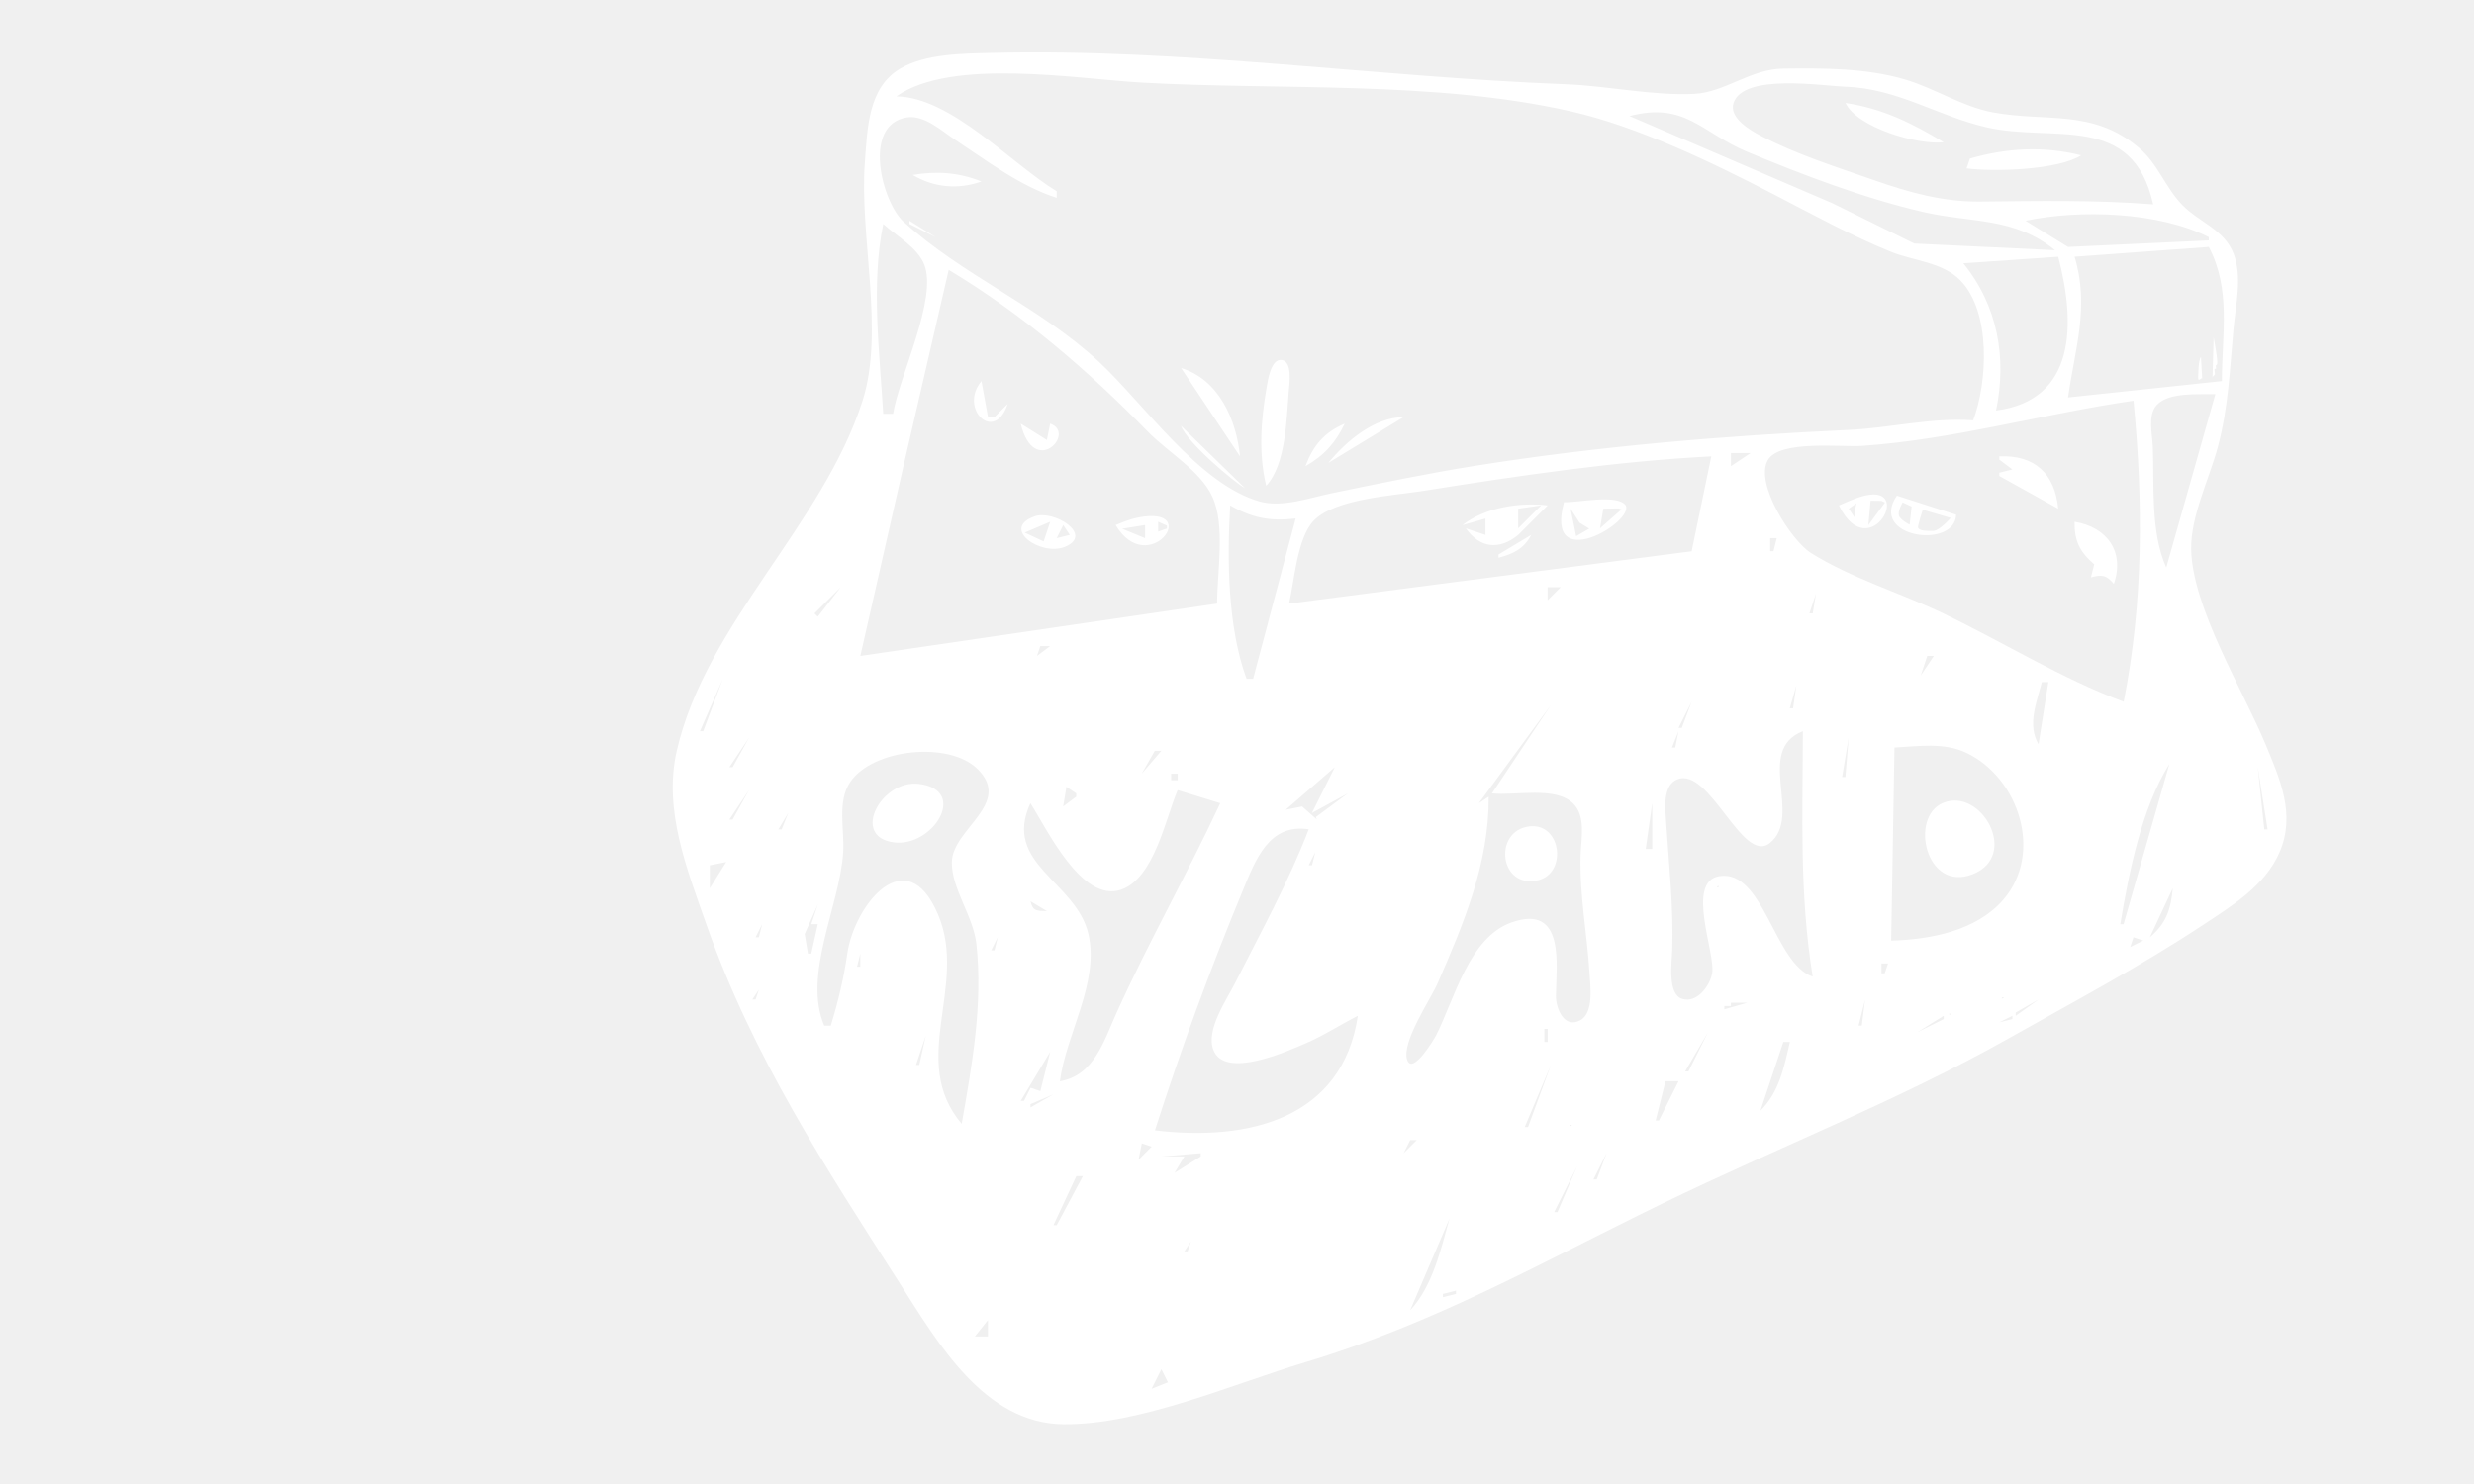
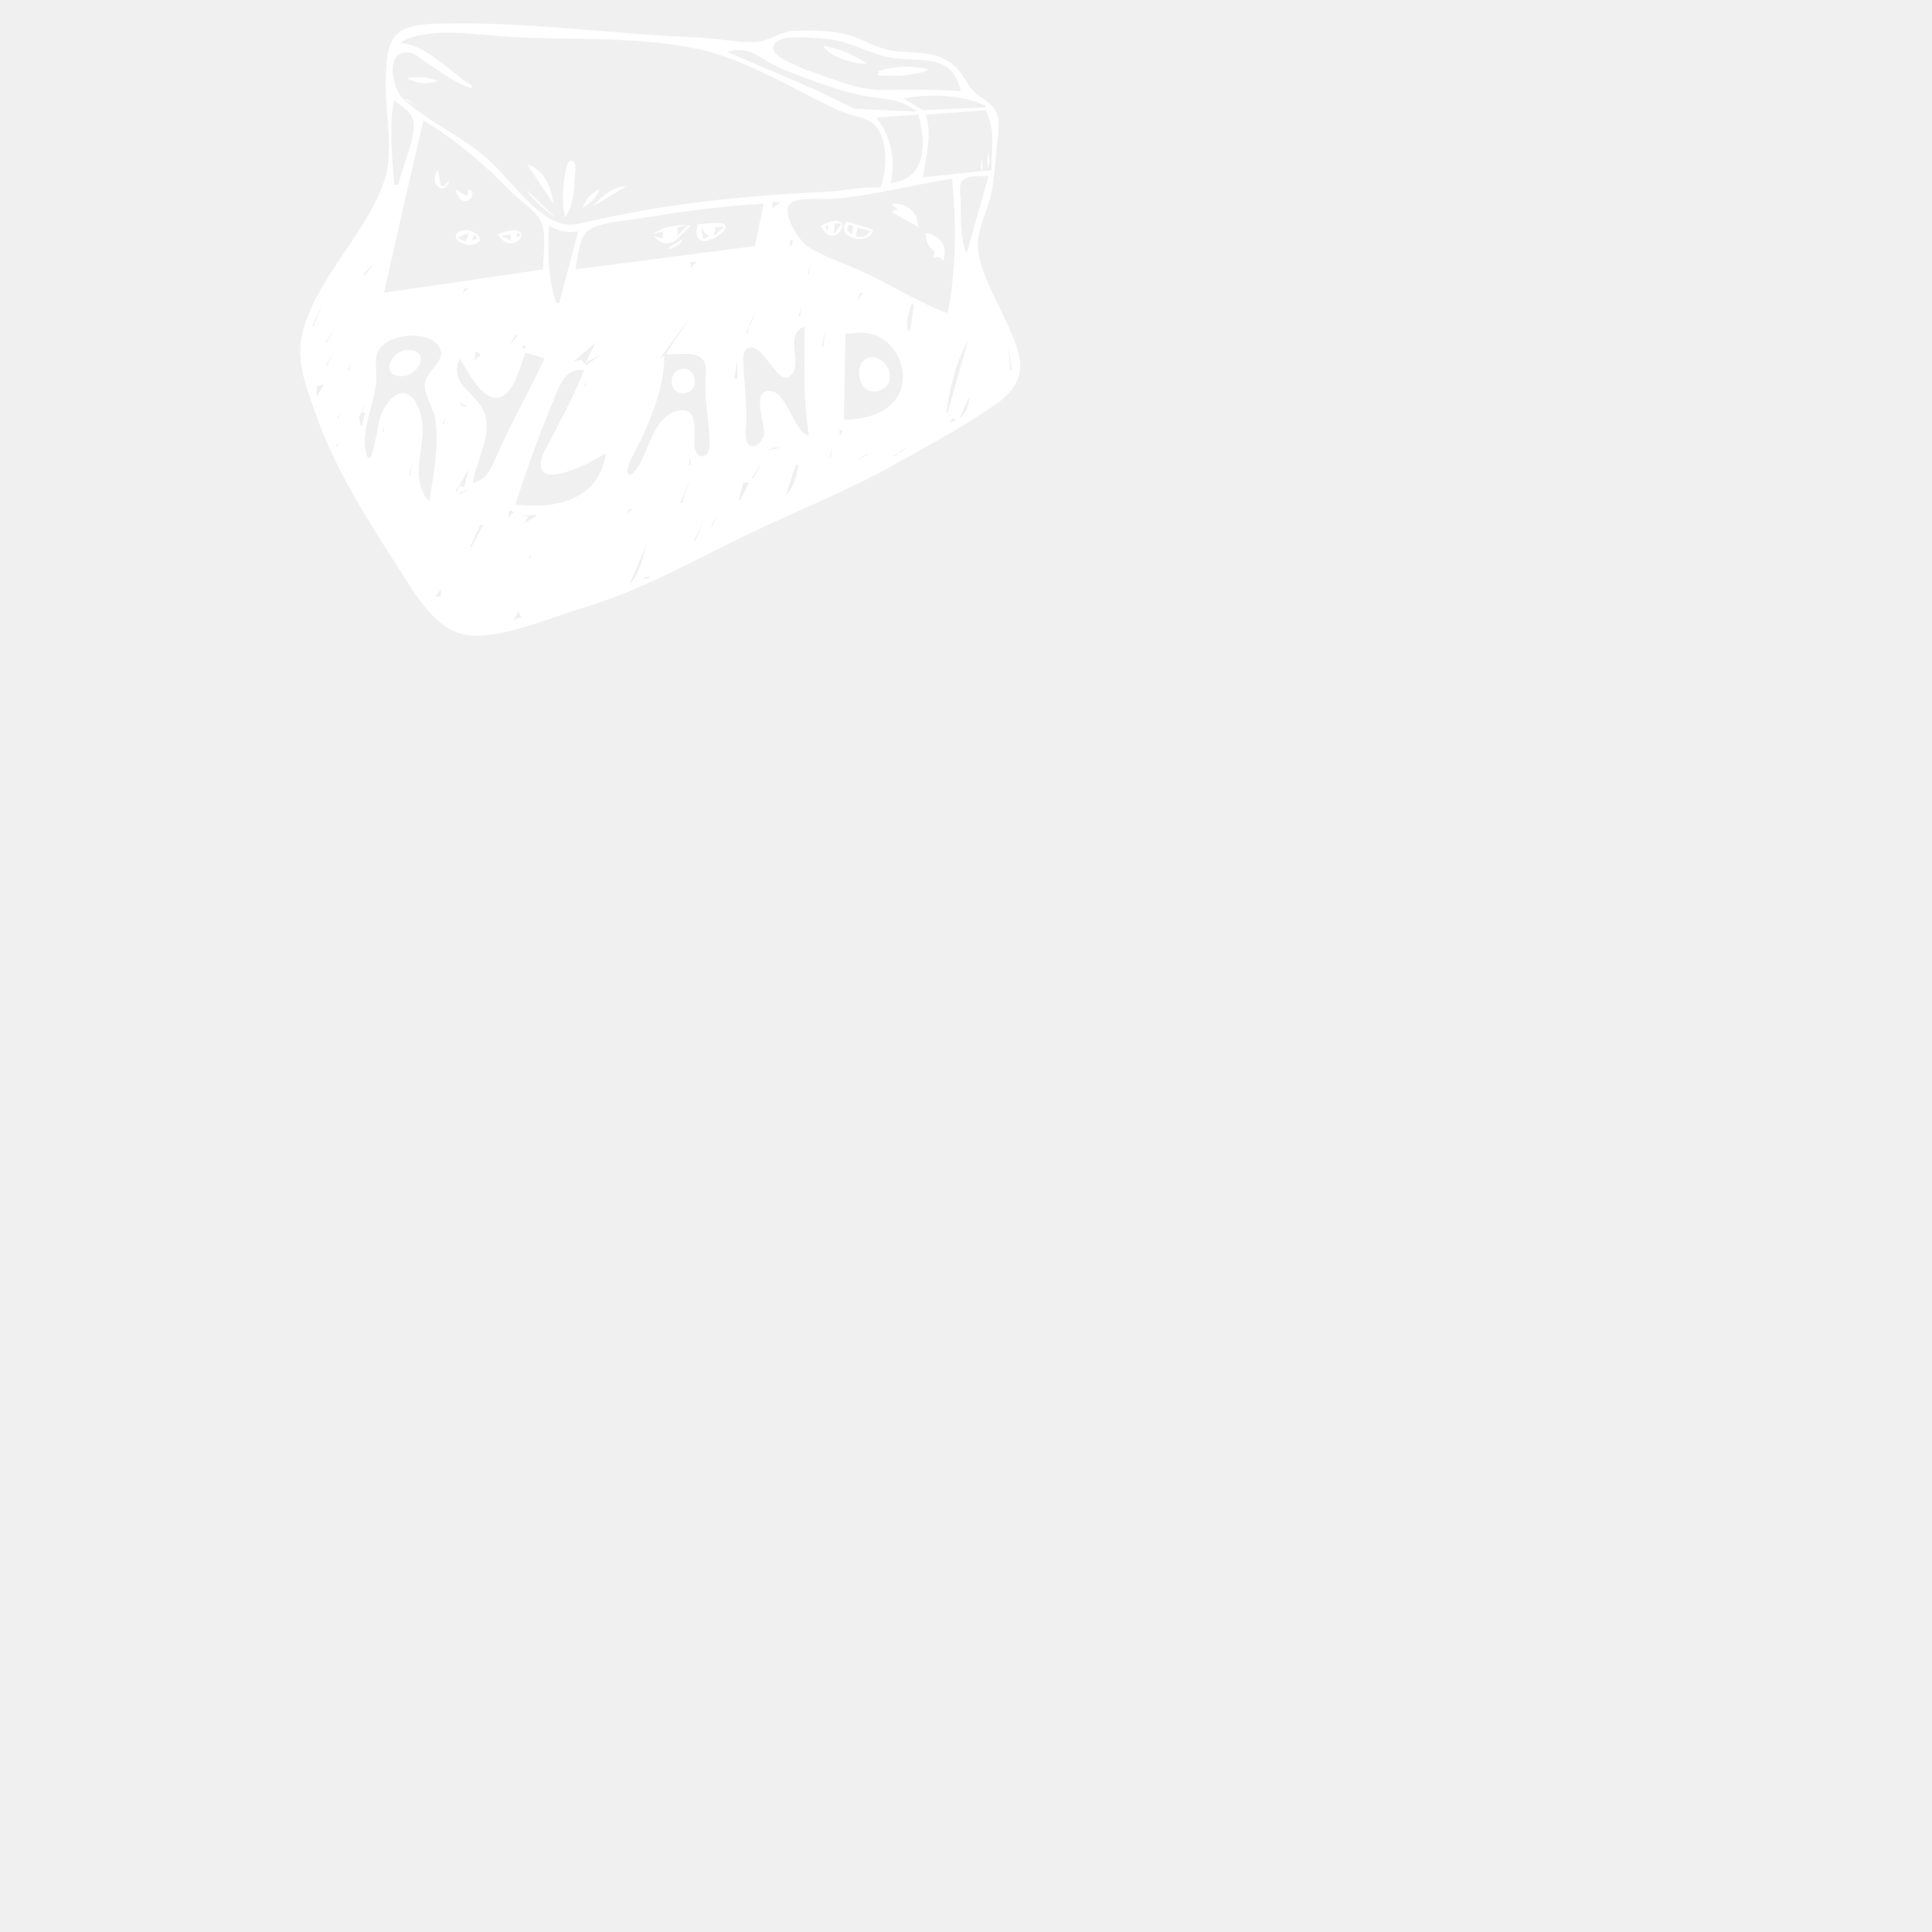
- <svg xmlns="http://www.w3.org/2000/svg" width="200px" height="120px" version="1.1" id="ryland-bed-svg" xmlSpace="preserve" xmlnsSvg="http://www.w3.org/2000/svg">
+ <svg xmlns="http://www.w3.org/2000/svg" version="1.1" id="ryland-bed-svg" viewBox="0 0 350 350" xmlnsSvg="http://www.w3.org/2000/svg">
  <path id="path848" style="fill:#FFF" d="m 177.925,28.855 c -0.22,0.323 -0.207,1.351 -0.223,1.644 -0.029,0.513 0.328,-0.104 0.328,0.147 m 0.009,-0.73 c 0.03,0.152 0.061,0.304 0.091,0.456 m 0.821,-3.101 c 0.049,0.274 0.379,1.978 0.274,2.189 -0.019,0.038 -0.072,0.053 -0.091,0.091 -0.028,0.055 0.042,0.231 0,0.274 -0.021,0.022 -0.07,-0.021 -0.091,0 -0.073,0.073 0.048,0.36 0,0.456 -0.065,0.13 -0.182,0.111 -0.182,0.274 M 80.135,4.279 c -2.304,0.058 -5.321,0.067 -7.354,1.265 -2.619,1.543 -2.655,4.858 -2.864,7.544 -0.461,5.935 1.615,13.675 -0.187,19.315 -3.206,10.033 -12.668,18.024 -15.022,28.31 -1.096,4.789 0.819,9.551 2.387,14.023 3.743,10.673 9.664,19.7 15.685,29.104 3.021,4.718 6.784,11.265 13.191,11.327 6.178,0.06 13.663,-3.247 19.563,-5.018 10.498,-3.15 19.082,-8.072 28.84,-12.819 9.273,-4.511 19.055,-8.313 28.046,-13.384 5.241,-2.956 10.583,-5.791 15.609,-9.109 2.364,-1.561 5.083,-3.205 6.254,-5.924 1.315,-3.051 0.04,-5.902 -1.135,-8.73 -1.817,-4.375 -5.905,-11.025 -6.012,-15.732 -0.061,-2.693 1.476,-5.758 2.165,-8.345 0.848,-3.182 0.96,-6.273 1.259,-9.525 0.177,-1.922 0.717,-4.192 0.01,-6.056 -0.744,-1.964 -2.793,-2.552 -4.154,-3.953 -1.387,-1.427 -1.959,-3.325 -3.532,-4.645 -3.737,-3.136 -7.485,-2.042 -11.788,-2.843 -2.468,-0.459 -4.723,-1.965 -7.144,-2.671 -3.115,-0.909 -6.565,-0.906 -9.79,-0.865 -2.657,0.034 -4.711,1.913 -7.178,2.042 -3.321,0.173 -7.014,-0.646 -10.381,-0.775 -15.416,-0.591 -31.027,-2.925 -46.47,-2.535 M 159.51,33.989 c -3.334,-0.245 -6.719,0.621 -10.054,0.775 -10.038,0.465 -20.235,1.314 -30.163,2.896 -3.907,0.623 -7.768,1.426 -11.642,2.226 -1.791,0.37 -4.001,1.178 -5.821,0.665 -4.91,-1.385 -9.37,-7.921 -12.965,-11.271 -4.8,-4.474 -11.055,-7.009 -15.826,-11.355 -1.724,-1.571 -3.38,-7.843 0.27,-8.43 1.412,-0.227 2.828,1.098 3.915,1.815 2.577,1.701 5.24,3.74 8.202,4.687 v -0.529 c -3.676,-2.23 -8.556,-7.623 -12.965,-7.673 4.468,-3.15 14.618,-1.406 19.868,-1.113 11.224,0.627 23.641,-0.171 34.637,2.316 5.438,1.23 11.466,4.151 16.404,6.706 3.044,1.575 6.359,3.396 9.525,4.667 1.807,0.725 4.118,0.828 5.554,2.272 2.538,2.552 2.223,8.292 1.061,11.346 m 14.552,-17.463 c -4.667,-0.372 -9.345,-0.272 -14.023,-0.228 -2.957,0.028 -5.696,-0.733 -8.467,-1.705 -3.09,-1.084 -6.349,-2.1 -9.255,-3.626 -0.829,-0.436 -2.566,-1.444 -2.177,-2.635 0.791,-2.418 7.221,-1.379 9.051,-1.317 4.208,0.142 7.413,2.353 11.377,3.274 5.405,1.256 11.846,-1.265 13.494,6.237 M 149.192,8.325 c 0.941,1.999 5.867,3.432 7.938,3.175 -2.609,-1.565 -4.907,-2.712 -7.938,-3.175 m 16.933,11.906 -11.377,-0.539 -6.615,-3.259 -16.404,-7.05 c 4.535,-1.176 5.816,1.353 9.527,2.896 4.502,1.872 9.527,3.789 14.286,4.877 3.852,0.881 7.311,0.388 10.583,3.075 m -6.879,-7.408 -0.265,0.794 c 2.201,0.288 7.401,0.137 9.26,-1.058 -3.045,-0.757 -5.992,-0.599 -8.996,0.265 m -85.46,1.323 c 1.723,1.027 3.667,1.196 5.556,0.529 -1.827,-0.735 -3.623,-0.857 -5.556,-0.529 m 104.775,5.027 v 0.265 l -11.377,0.529 -3.44,-2.117 c 4.448,-0.933 10.766,-0.714 14.817,1.323 M 73.521,17.85 v 0.265 l 2.117,1.058 -2.117,-1.323 m -2.117,0.265 c 1.065,0.965 2.766,1.895 3.313,3.277 1.091,2.756 -2.041,9.056 -2.519,12.069 h -0.794 c -0.298,-4.848 -1.002,-10.57 0,-15.346 m 107.156,1.852 c 1.819,3.447 1.059,7.095 1.058,10.848 l -12.435,1.323 c 0.572,-4.02 1.744,-7.325 0.529,-11.377 l 10.848,-0.794 m -12.171,0.794 c 1.416,5.405 1.451,11.597 -5.027,12.435 0.888,-4.266 0.132,-8.487 -2.646,-11.906 l 7.673,-0.529 m -93.663,0.265 0.265,0.265 -0.265,-0.265 m 3.969,0.794 c 6.063,3.653 11.208,8.086 16.14,13.125 1.586,1.621 4.201,3.119 5.168,5.21 1.083,2.341 0.388,6.115 0.388,8.653 l -28.84,4.233 3.543,-15.61 3.601,-15.61 m 25.665,17.462 c 1.613,-1.753 1.632,-5.377 1.827,-7.671 0.048,-0.558 0.312,-2.364 -0.561,-2.501 -0.883,-0.139 -1.138,1.67 -1.232,2.216 -0.458,2.639 -0.667,5.341 -0.034,7.956 m -6.879,-9.525 4.762,7.144 c -0.29,-2.964 -1.713,-6.218 -4.762,-7.144 m -14.023,2.91 -1.058,1.058 h -0.529 l -0.529,-2.91 c -1.856,2.212 1.047,5.078 2.117,1.852 m 97.631,-0.794 -3.969,14.023 c -1.292,-2.907 -0.969,-6.651 -1.086,-9.779 -0.036,-0.977 -0.425,-2.514 0.287,-3.333 0.961,-1.105 3.447,-0.879 4.768,-0.911 m -6.615,0.529 c 0.78,8.152 0.8,16.278 -0.794,24.342 -5.029,-1.87 -9.718,-4.804 -14.552,-7.127 -3.504,-1.684 -7.431,-2.838 -10.736,-4.907 -1.555,-0.973 -4.595,-5.635 -3.47,-7.522 0.967,-1.622 5.936,-1.02 7.591,-1.134 7.452,-0.514 14.623,-2.592 21.96,-3.652 m -65.088,5.027 6.085,-3.704 c -2.383,0.03 -4.638,1.94 -6.085,3.704 m -24.871,-3.175 c 1.069,4.446 4.543,0.763 2.381,0 l -0.265,1.323 -2.117,-1.323 m 23.019,3.44 c 1.502,-0.849 2.432,-1.886 3.175,-3.44 -1.658,0.718 -2.547,1.758 -3.175,3.44 m -10.054,-3.175 5.292,4.763 -5.292,-4.763 m -9.26,1.587 0.265,0.265 -0.265,-0.265 m 55.298,0.529 -1.587,1.058 v -1.058 h 1.587 m 20.108,0.265 v 0.265 l 1.058,0.794 -1.058,0.265 v 0.265 l 4.763,2.646 c -0.27,-2.835 -1.893,-4.358 -4.763,-4.233 m -23.283,0 -1.587,7.673 -32.544,4.233 c 0.422,-1.847 0.652,-5.347 2.01,-6.727 1.738,-1.767 6.488,-2.011 8.838,-2.387 7.676,-1.227 15.515,-2.39 23.283,-2.792 m 2.381,1.852 -0.529,0.794 0.529,-0.794 m 24.871,0.529 -1.058,-0.265 1.058,0.265 m -16.933,1.587 c 2.502,5.1 6.34,-2.151 1.71,-0.689 -0.584,0.184 -1.147,0.45 -1.71,0.689 m 3.175,-1.058 -0.265,0.265 0.265,-0.265 m -25.4,0.794 c -1.607,5.946 5.708,1.589 4.986,0.254 -0.697,-0.942 -3.913,-0.196 -4.986,-0.254 m 25.949,0.028 -1.343,1.824 0.177,-1.971 0.884,0.014 m -33.869,1.958 1.852,-0.529 v 1.323 L 118.5,42.721 c 1.139,1.618 2.719,1.781 4.233,0.529 l 2.381,-2.381 c -2.26,-0.267 -5.048,0.153 -6.879,1.587 m -18.785,-1.587 c 1.792,1.028 3.249,1.295 5.292,1.058 l -3.44,12.965 h -0.529 c -1.528,-4.146 -1.581,-9.636 -1.323,-14.023 m 25.135,0 -1.852,1.852 v -1.587 l 1.852,-0.265 m 6.5,0.322 -1.737,1.53 0.265,-1.587 1.231,-0.023 m 20.729,-0.241 -0.265,0.265 0.265,-0.265 m 1.773,-0.79 c -2.321,3.406 4.692,4.363 4.79,1.541 m -31.17,-0.486 0.724,1.128 0.782,0.483 -1.056,0.611 m 22.568,-2.221 v 0.794 l -0.529,-0.794 0.616,-0.436 m -66.426,1.052 c -2.791,0.984 0.513,3.263 2.455,2.46 2.359,-0.976 -0.912,-3.004 -2.455,-2.46 m 6.543,0.706 c 2.647,4.395 7.071,-1.582 1.876,-0.622 -0.657,0.121 -1.26,0.371 -1.876,0.622 m -5.292,-0.265 -0.529,1.587 -1.528,-0.714 2.057,-0.873 m 69.641,-1.232 -0.158,1.464 c 0,0 -0.76,-0.375 -0.871,-0.739 -0.107,-0.353 0.303,-1.064 0.303,-1.064 m -83.203,1.571 -1.852,2.91 1.852,-2.91 m 23.726,0.322 v 0.221 l -0.707,0.25 v -0.794 l 0.621,0.272 m 73.462,-0.272 c -0.025,1.545 0.419,2.436 1.587,3.44 l -0.265,1.058 c 0.888,-0.247 1.259,-0.19 1.852,0.529 0.896,-2.596 -0.536,-4.596 -3.175,-5.027 m -81.756,0.265 0.529,0.794 -1.058,0.265 0.529,-1.058 m 6.615,0 v 1.058 l -1.852,-0.761 1.852,-0.298 m 31.221,0.794 -2.646,1.587 v 0.265 c 1.207,-0.324 2.045,-0.723 2.646,-1.852 m 33.908,-1.371 c 0,0 -0.903,1.042 -1.415,1.049 -0.572,0.008 -1.081,10e-4 -1.223,-0.246 -0.067,-0.116 0.381,-1.464 0.381,-1.464 m -88.272,2.296 -3.44,4.498 3.44,-4.498 m 76.465,0 -0.265,1.058 h -0.265 v -1.058 h 0.529 m 26.723,1.323 -1.058,-0.794 1.058,0.794 m -102.394,2.646 -1.852,2.381 -0.265,-0.265 2.117,-2.117 m 58.208,0 -1.058,1.058 v -1.058 h 1.058 m 20.637,0.529 -0.265,1.587 h -0.265 l 0.529,-1.587 m -29.192,0.97 -0.088,0.176 0.088,-0.176 m -32.72,3.263 -1.058,0.794 0.265,-0.794 h 0.794 m 37.571,0 -0.794,1.323 0.794,-1.323 m -30.692,0.529 -0.529,0.529 0.529,-0.529 m 41.275,0 -0.529,0.794 0.529,-0.794 m -52.123,0.265 -0.265,0.265 0.265,-0.265 m 75.406,0 -1.058,1.587 0.529,-1.587 h 0.529 m -65.352,0.265 -2.91,2.381 2.91,-2.381 m 7.408,0 -1.058,1.852 1.058,-1.852 m -20.108,0.529 -0.265,0.265 0.265,-0.265 m -19.844,1.058 -1.587,4.233 h -0.265 l 1.852,-4.233 m 107.156,0.265 -0.794,5.027 c -0.933,-1.567 -0.148,-3.383 0.265,-5.027 h 0.529 m -28.31,0.265 -0.265,0.265 0.265,-0.265 m 7.938,0 -0.265,1.852 h -0.265 l 0.529,-1.852 m -8.731,0.265 -0.529,0.529 0.529,-0.529 m 18.521,0 -0.529,0.794 0.529,-0.794 m -18.08,0.441 -0.088,0.176 0.088,-0.176 m -45.42,0.617 -1.323,1.323 1.323,-1.323 m 10.231,0.176 -0.088,0.176 0.088,-0.176 m 35.013,-0.176 -0.794,2.117 h -0.265 l 1.058,-2.117 m -11.377,0.265 -4.763,7.144 c 1.866,0.214 5.154,-0.612 6.582,0.837 1.036,1.051 0.618,2.872 0.582,4.19 -0.09,3.252 0.525,6.307 0.723,9.525 0.063,1.027 0.369,3.192 -0.748,3.797 -1.309,0.709 -1.973,-0.971 -1.967,-1.963 0.015,-2.441 0.794,-7.478 -3.572,-5.955 -3.458,1.207 -4.632,6.217 -6.121,9.143 -0.145,0.286 -1.891,3.205 -2.326,2 -0.511,-1.414 1.883,-4.907 2.459,-6.228 2.119,-4.86 4.152,-9.676 4.124,-15.081 l -0.794,0.529 5.821,-7.938 m 4.233,0.794 -0.265,0.265 0.265,-0.265 m 6.085,1.323 -0.265,1.323 h -0.265 l 0.529,-1.323 m 10.054,0 c -0.013,6.784 -0.293,13.099 0.794,19.844 -3.107,-1.02 -3.96,-8.723 -7.563,-8.118 -2.706,0.455 -0.296,6.202 -0.561,7.827 -0.165,1.011 -1.23,2.486 -2.441,2.087 -1.199,-0.395 -0.819,-2.981 -0.79,-3.913 0.11,-3.512 -0.261,-6.823 -0.491,-10.318 -0.068,-1.029 -0.333,-3.027 0.905,-3.515 2.614,-1.029 5.264,6.895 7.46,5.163 2.728,-2.151 -1.24,-7.518 2.686,-9.056 m 35.454,0 0.265,1.058 -0.265,-1.058 m -124.707,0.441 -0.088,0.176 0.088,-0.176 m 22.578,-0.176 -0.529,0.529 0.529,-0.529 m -18.521,0.265 -1.323,2.381 h -0.265 l 1.587,-2.381 m 88.9,0 -0.265,3.175 h -0.265 l 0.529,-3.175 m 3.44,16.404 0.265,-15.61 c 1.936,-0.106 4.006,-0.437 5.818,0.427 4.233,2.018 6.25,8.124 2.962,11.894 -2.181,2.502 -5.882,3.202 -9.045,3.289 m -75.142,14.817 c -4.337,-5.121 0.535,-11.14 -1.91,-16.925 -2.571,-6.084 -6.784,-0.72 -7.339,3.166 -0.282,1.976 -0.748,3.914 -1.335,5.821 h -0.529 c -1.758,-4.131 1.255,-9.678 1.533,-14.023 0.115,-1.802 -0.51,-4.095 0.572,-5.685 1.835,-2.697 7.977,-3.311 10.274,-1.061 2.885,2.826 -2.019,4.835 -2.062,7.543 -0.034,2.147 1.736,4.369 1.982,6.611 0.535,4.88 -0.342,9.762 -1.187,14.552 m 16.14,-30.163 -1.587,1.852 1.058,-1.852 h 0.529 m 33.337,0 -0.529,0.529 0.529,-0.529 m 7.938,0 -0.265,0.265 0.265,-0.265 m -0.529,1.058 -0.529,0.794 0.529,-0.794 m 40.746,0 -3.704,12.965 h -0.265 c 0.693,-4.167 1.713,-9.357 3.969,-12.965 m -67.469,0.265 -1.852,3.704 2.91,-1.587 -2.591,1.916 0.762,1.792 2.888,-1.856 -2.819,0.913 -1.943,-1.707 -1.323,0.265 3.969,-3.44 m 74.612,0 0.794,5.027 h -0.265 l -0.529,-5.027 m -87.313,0.529 v 0.529 h -0.529 v -0.529 h 0.529 m 38.365,0.265 -0.265,0.265 0.265,-0.265 m -72.849,0.441 -0.088,0.176 0.088,-0.176 m 13.564,0.116 c -3.014,-0.37 -5.561,4.26 -2.034,4.729 3.147,0.419 6.083,-4.231 2.034,-4.729 m 58.755,-0.293 -0.265,0.265 0.265,-0.265 m 43.921,0 -1.587,4.233 1.587,-4.233 m -48.948,0.265 -0.265,0.265 0.265,-0.265 m -41.804,0.265 0.794,0.529 v 0.265 l -1.058,0.794 0.265,-1.587 m 14.287,0 -0.265,0.265 0.265,-0.265 m -39.952,0.265 -1.323,2.381 h -0.265 l 1.587,-2.381 m 38.1,1.058 c -2.665,5.729 -5.771,11.174 -8.373,16.933 -1.044,2.312 -1.813,5.069 -4.592,5.556 0.5,-3.826 3.213,-7.979 2.307,-11.906 -0.988,-4.284 -6.969,-5.64 -4.689,-10.584 1.31,2.033 4.148,8.097 7.34,6.991 2.676,-0.928 3.578,-5.748 4.566,-8.049 l 3.44,1.058 m 21.696,-0.794 0.265,0.265 -0.265,-0.265 m -55.827,0.265 -0.265,0.265 0.265,-0.265 m 92.555,0.511 c -2.741,1.149 -1.385,7.253 2.407,5.761 3.812,-1.501 0.692,-7.059 -2.407,-5.761 m -23.498,0.018 v 3.704 h -0.529 l 0.529,-3.704 m -69.585,0.265 -0.265,0.265 0.265,-0.265 m 1.323,0 -0.265,0.265 0.265,-0.265 m -1.587,0.529 -0.529,1.323 h -0.265 l 0.794,-1.323 M 105.8,67.062 c -1.657,4.302 -3.877,8.325 -5.958,12.435 -0.698,1.379 -2.371,3.772 -1.755,5.394 0.915,2.41 5.952,0.126 7.449,-0.517 1.466,-0.629 2.812,-1.51 4.233,-2.232 -1.241,8.286 -8.784,10.178 -16.404,9.26 2.058,-6.437 4.482,-13.074 7.072,-19.315 1.056,-2.544 2.121,-5.517 5.363,-5.027 m 17.55,-0.186 c -2.595,0.601 -2.068,4.932 0.911,4.323 2.561,-0.523 1.945,-4.985 -0.911,-4.323 m -59.089,-0.079 -0.265,0.265 0.265,-0.265 m 42.069,2.117 -0.265,1.058 H 105.8 l 0.529,-1.058 m -47.625,0.794 -1.323,2.117 v -1.852 l 1.323,-0.265 m 3.704,0.529 -2.117,3.44 2.117,-3.44 m 48.948,0.529 -0.265,0.265 0.265,-0.265 m 40.393,0.441 -0.088,0.176 0.088,-0.176 m 24.165,0.088 -0.265,0.265 0.265,-0.265 m -109.273,0.265 -0.265,0.265 0.265,-0.265 m 72.231,0.088 c 0.205,0 0.042,0.132 -0.088,0.088 l 0.088,-0.088 m 12.435,0.176 0.794,1.323 -0.794,-1.323 m 24.342,0 c -0.149,1.695 -0.529,2.849 -1.852,3.969 l 1.852,-3.969 m 2.646,0 -0.529,0.794 0.529,-0.794 m -112.007,0.441 -0.088,0.176 0.088,-0.176 m 100.894,0.353 -0.265,0.265 0.265,-0.265 m -82.55,1.058 c -0.792,-0.017 -1.15,0.014 -1.323,-0.794 l 1.323,0.794 m -18.521,-0.529 -0.529,1.587 h 0.529 l -0.529,2.381 h -0.265 l -0.265,-1.587 1.058,-2.381 m 42.069,0 -0.529,0.794 0.529,-0.794 m -48.154,1.587 -0.265,0.265 0.265,-0.265 m 1.587,0 -0.265,1.058 h -0.265 l 0.529,-1.058 m 19.05,1.058 -0.265,1.058 h -0.265 l 0.529,-1.058 m 87.577,0 -1.058,2.117 1.058,-2.117 m 5.027,0.265 -1.058,0.529 0.265,-0.794 0.794,0.265 m -112.183,0 -0.265,0.265 0.265,-0.265 m 60.06,0.265 -0.529,0.529 0.529,-0.529 m -60.325,0.265 -0.265,0.265 0.265,-0.265 m 89.165,0.265 -0.265,0.265 0.265,-0.265 m -80.433,0.265 v 1.058 h -0.265 l 0.265,-1.058 m -9.26,0.794 -0.265,0.265 0.265,-0.265 m 92.34,0 -0.265,0.794 h -0.265 v -0.794 h 0.529 m -89.694,0.794 -0.265,0.265 0.265,-0.265 m -1.587,1.323 -0.265,0.794 h -0.265 l 0.529,-0.794 m 79.904,1.058 -1.852,0.529 v -0.265 h 0.529 v -0.265 h -1.058 2.381 m 20.637,-0.441 c 0.205,0 0.042,0.132 -0.088,0.088 l 0.088,-0.088 m -21.96,0.176 v 0.265 h 0.794 l -0.794,-0.265 m 10.848,0 -0.265,2.117 H 150.25 l 0.529,-2.117 m 14.023,0 -1.852,1.323 v -0.265 l 1.852,-1.058 m -7.144,1.146 0.088,0.088 c -0.13,0.043 -0.293,-0.088 -0.088,-0.088 m -0.529,0.176 v 0.265 l -2.117,1.058 2.117,-1.323 m 5.556,0 v 0.265 l -1.058,0.265 1.058,-0.529 m -1.323,0.529 -0.265,0.265 0.265,-0.265 m -36.513,0.529 h 0.265 v 1.058 H 124.85 v -1.058 m 25.4,0 -0.265,0.265 0.265,-0.265 m -12.171,0.265 -1.587,3.175 h -0.265 l 1.852,-3.175 m -63.235,0.265 -0.529,2.381 h -0.265 l 0.794,-2.381 m 69.85,0.529 c -0.463,2.023 -0.858,4.054 -2.381,5.556 l 1.852,-5.556 h 0.529 m -75.671,0.794 -0.265,0.265 0.265,-0.265 m 15.875,0 -0.794,3.175 -0.794,-0.265 -0.529,1.058 h -0.265 l 2.381,-3.969 m 40.481,1.058 -1.852,5.027 h -0.265 l 2.117,-5.027 m 23.812,0 -0.529,0.794 0.529,-0.794 m -14.552,1.323 h 1.058 l -1.587,3.175 h -0.265 l 0.794,-3.175 m -60.854,0.529 1.058,1.587 -1.058,-1.587 m 11.377,0.529 -1.852,1.058 v -0.265 l 1.852,-0.794 m 1.587,0.794 -0.265,0.265 0.265,-0.265 m -3.704,0.529 -0.529,0.529 0.529,-0.529 m -9.084,0.441 -0.088,0.176 0.088,-0.176 m 53.005,0.705 c 0.205,0 0.042,0.132 -0.088,0.088 l 0.088,-0.088 m -3.704,0.441 -0.529,0.794 0.529,-0.794 m -8.731,0.794 -1.058,1.058 0.529,-1.058 h 0.529 m -21.431,0.529 -1.058,1.058 0.265,-1.323 0.794,0.265 m 29.633,-0.265 -0.265,0.265 0.265,-0.265 m 7.32,0.176 -0.088,0.176 0.088,-0.176 m -61.824,0.353 -0.529,0.794 0.529,-0.794 m 28.84,0.265 v 0.265 l -2.117,1.323 0.794,-1.323 h -1.852 l 3.175,-0.265 m 32.808,0 -0.794,2.117 h -0.265 l 1.058,-2.117 m -23.019,0.265 -0.265,0.265 0.265,-0.265 m 20.902,0.265 -0.265,0.265 0.265,-0.265 m -0.265,0.529 -1.587,3.704 h -0.265 l 1.852,-3.704 m -39.952,0.794 -2.117,3.969 h -0.265 l 1.852,-3.969 h 0.529 m -18.256,1.058 -0.265,0.265 0.265,-0.265 m 36.777,0.265 -0.529,0.529 0.529,-0.529 m -0.529,1.058 -1.852,2.91 1.852,-2.91 m 11.906,0.529 -0.265,0.265 0.265,-0.265 m -0.265,0.529 c -0.682,2.468 -1.384,5.508 -3.175,7.408 l 3.175,-7.408 m -32.015,0.794 -0.529,0.529 0.529,-0.529 m 41.451,0.441 -0.088,0.176 0.088,-0.176 m -54.151,0.353 -0.265,0.265 0.265,-0.265 m 23.812,0.265 -0.265,0.794 h -0.265 l 0.529,-0.794 m -17.198,0.794 -0.265,0.265 0.265,-0.265 m -0.265,0.529 -1.058,1.323 1.058,-1.323 m 38.894,2.646 v 0.265 l -1.058,0.265 v -0.265 l 1.058,-0.265 m -12.171,2.117 -0.265,0.265 0.265,-0.265 m -25.665,0.265 v 1.323 h -0.794 -0.265 l 1.058,-1.323 m 27.517,1.323 -0.265,0.265 0.265,-0.265 m -13.494,2.646 0.529,1.058 -1.323,0.529 z m 6.752,-71.247 c -0.856,-0.471 -4.664,-3.661 -5.172,-5.044" />
</svg>
